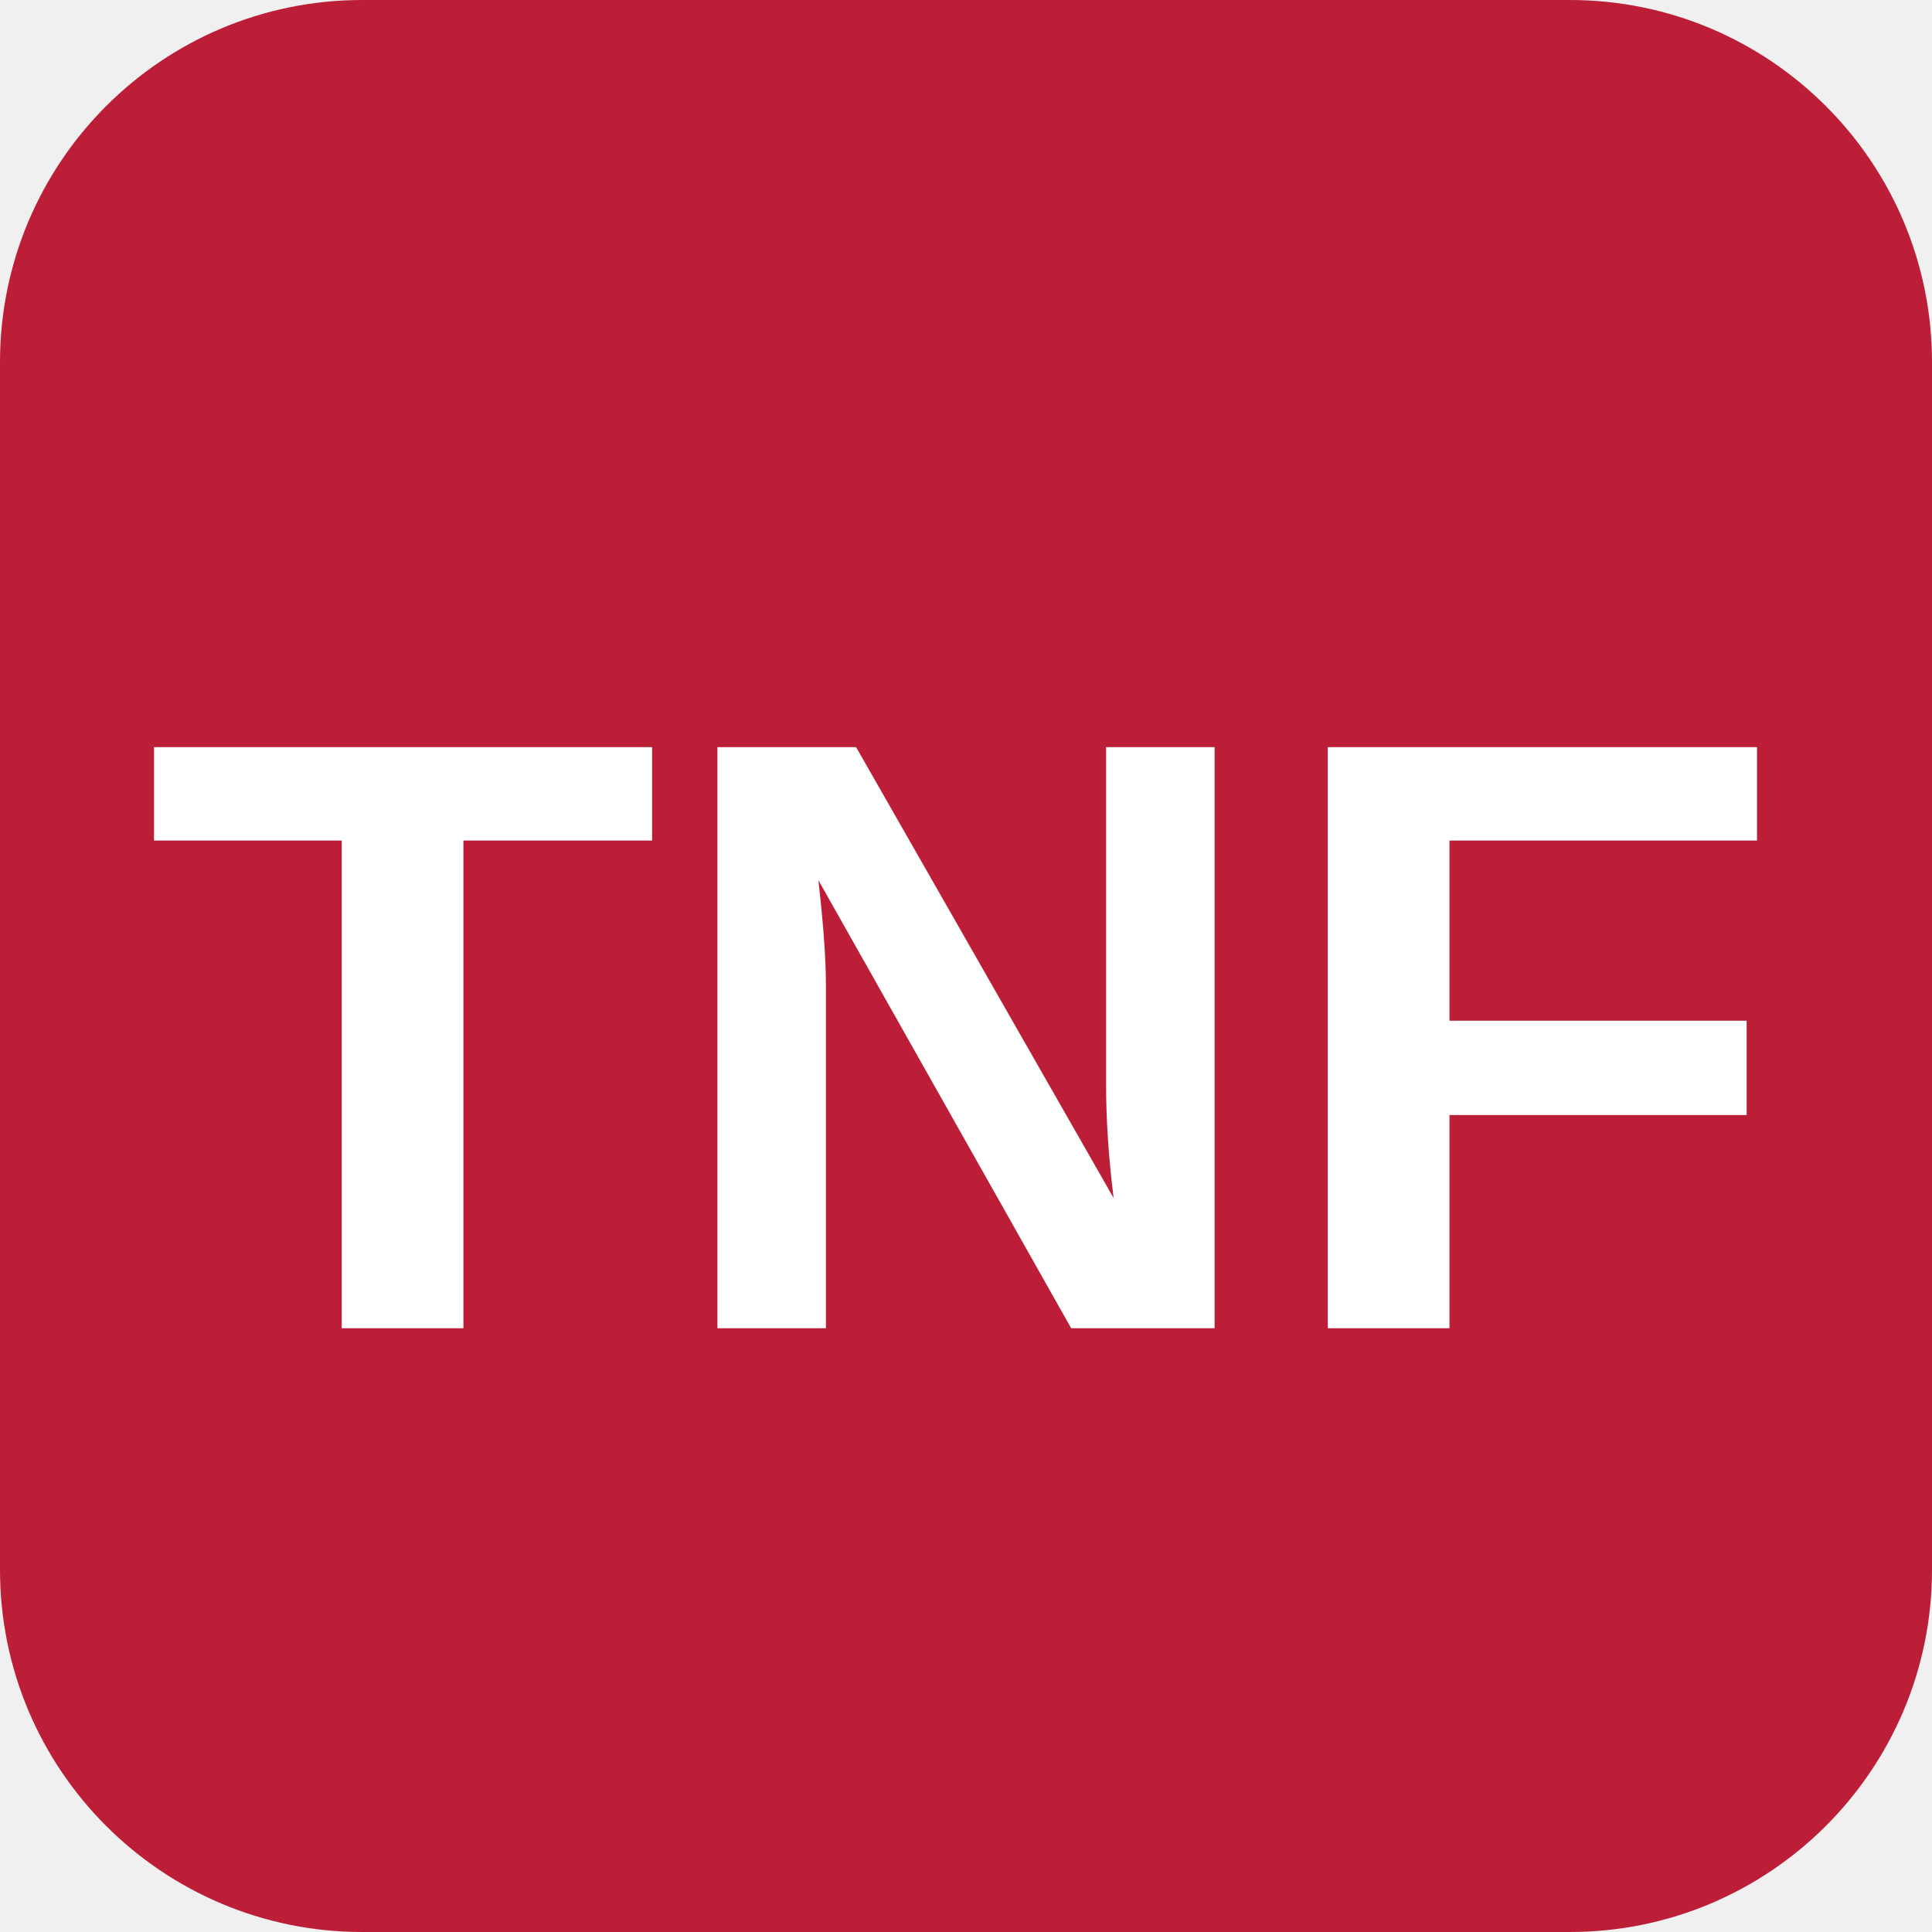
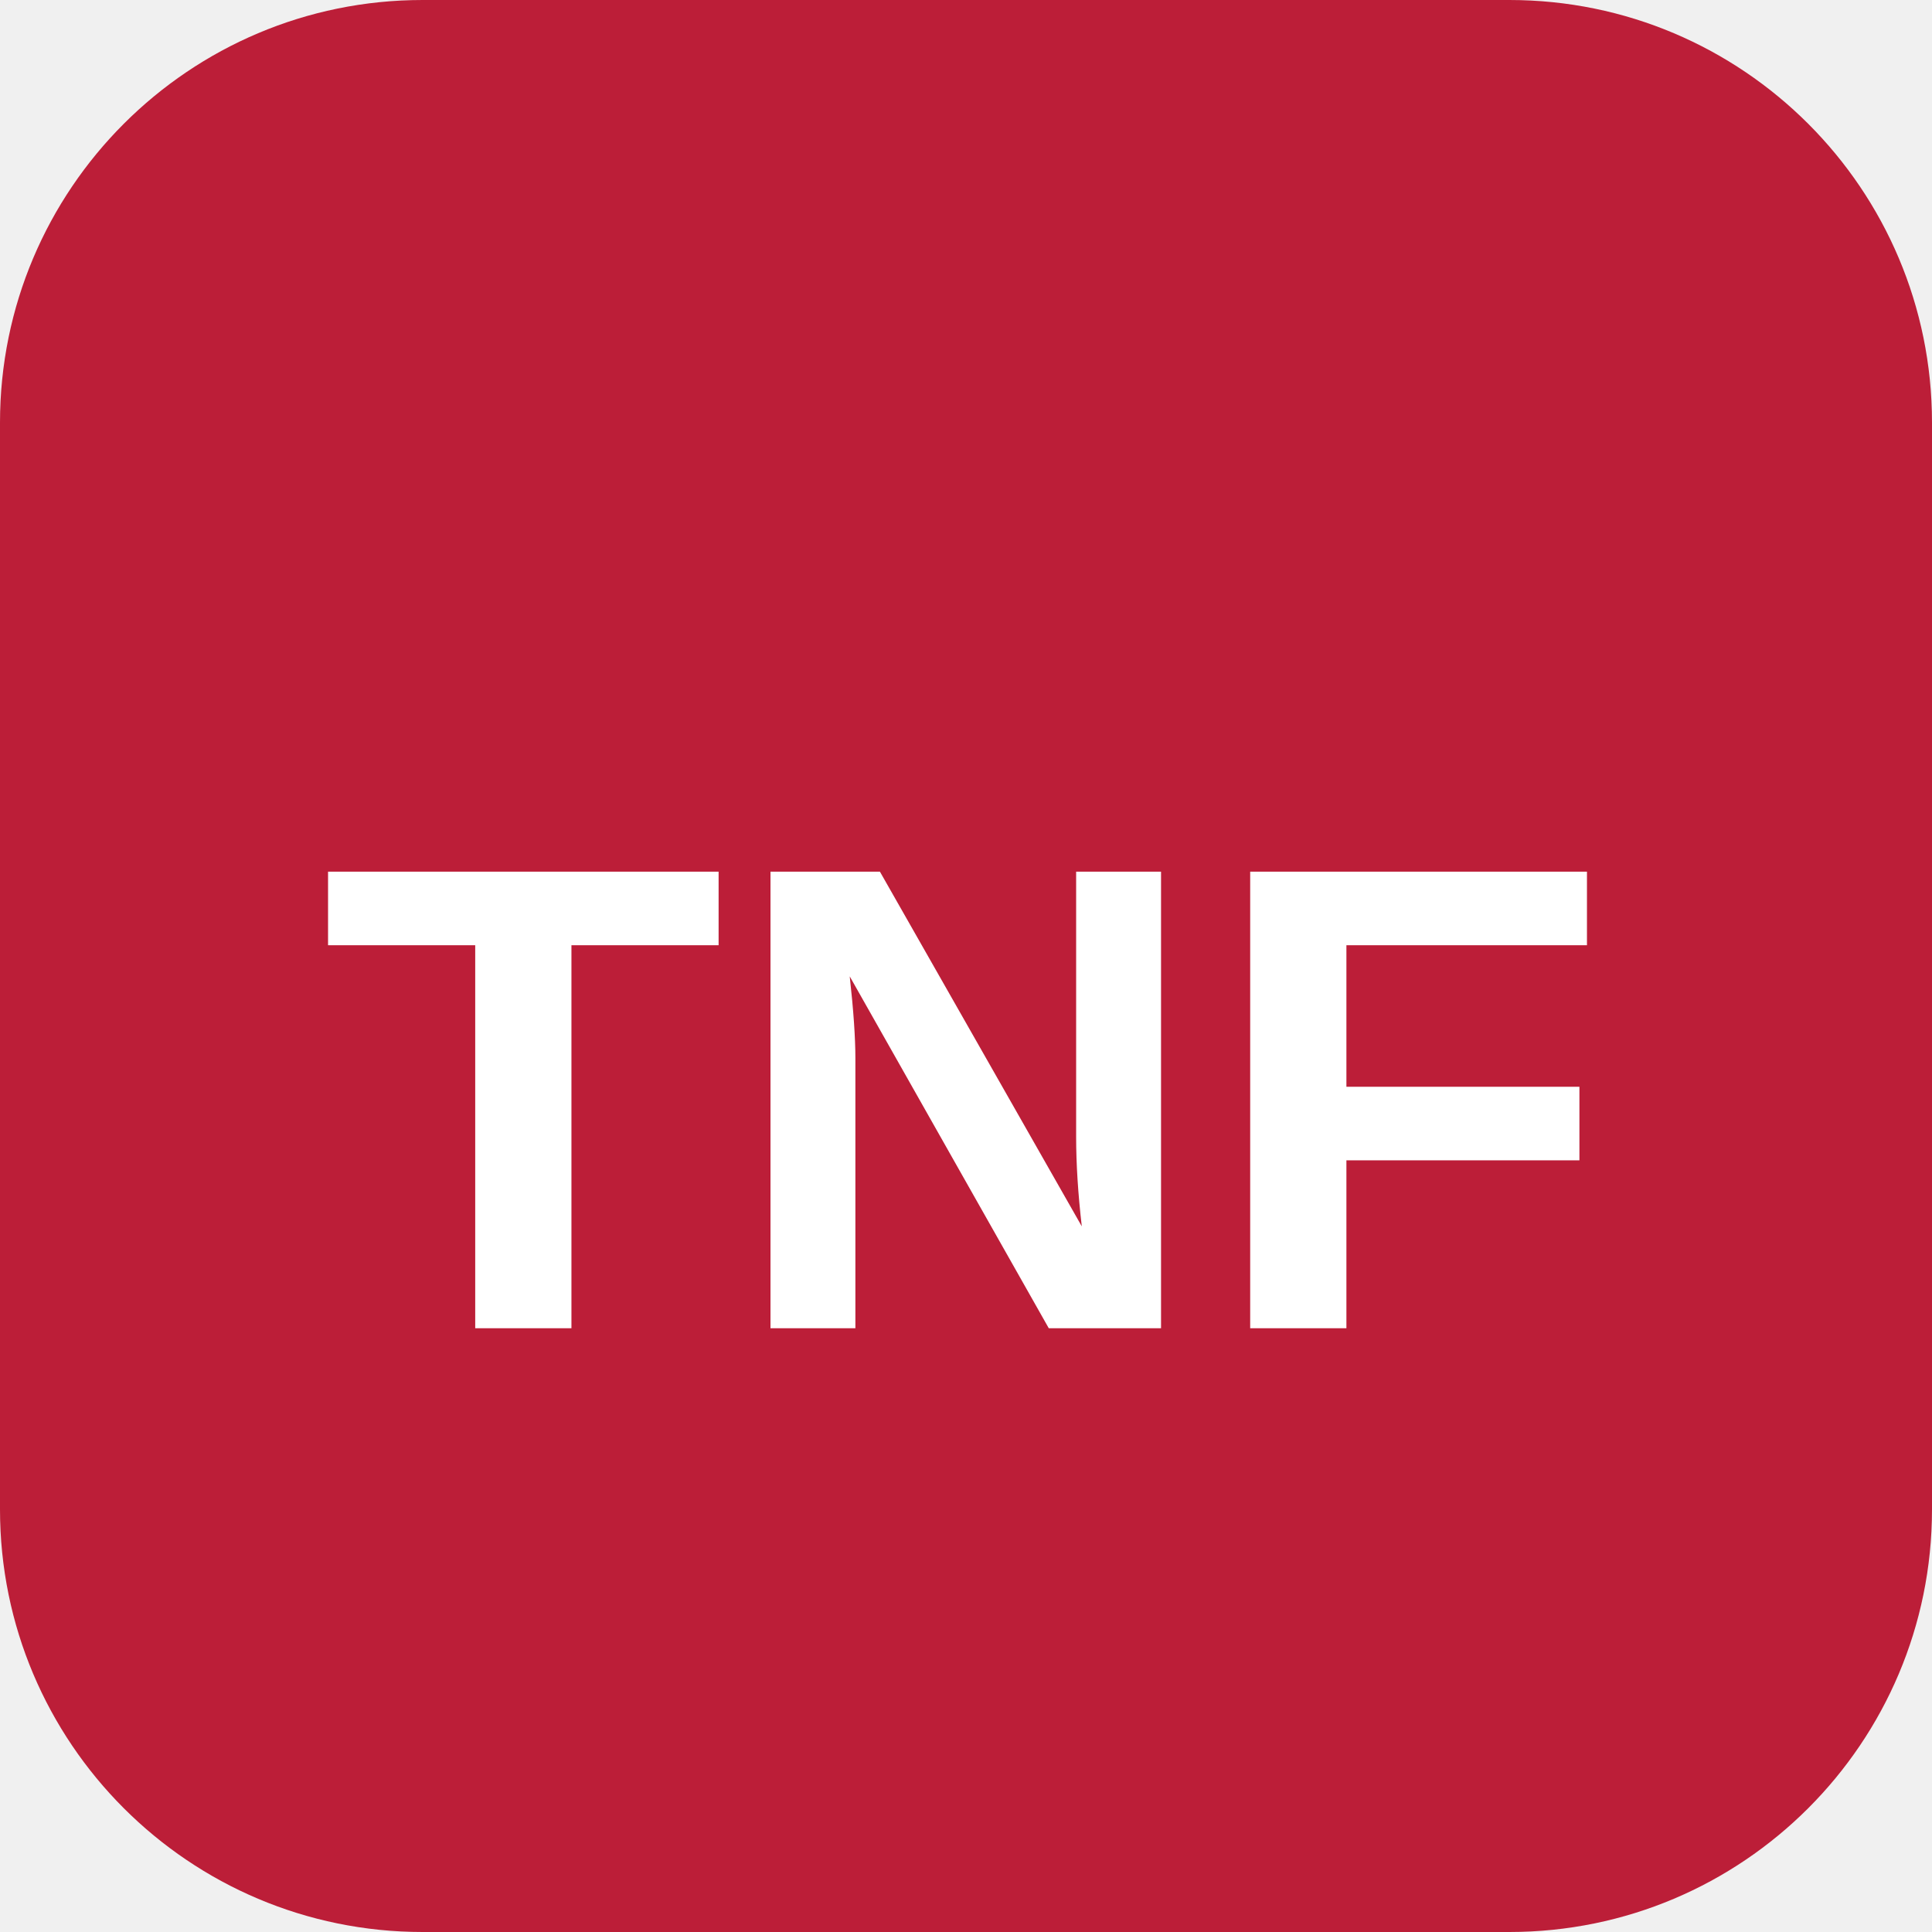
<svg xmlns="http://www.w3.org/2000/svg" viewBox="0 0 32 32" role="img" aria-label="TNF Today">
-   <rect width="32" height="32" rx="6" fill="#BC1E38" />
-   <text x="16" y="22" text-anchor="middle" font-family="Arial, sans-serif" font-size="14" font-weight="700" fill="#ffffff">TNF</text>
+   <rect width="32" height="32" rx="7" fill="#BC1E38" />
+   <text x="16" y="22" text-anchor="middle" font-family="Arial, Helvetica, sans-serif" font-size="11" font-weight="700" fill="#ffffff">TNF</text>
</svg>
